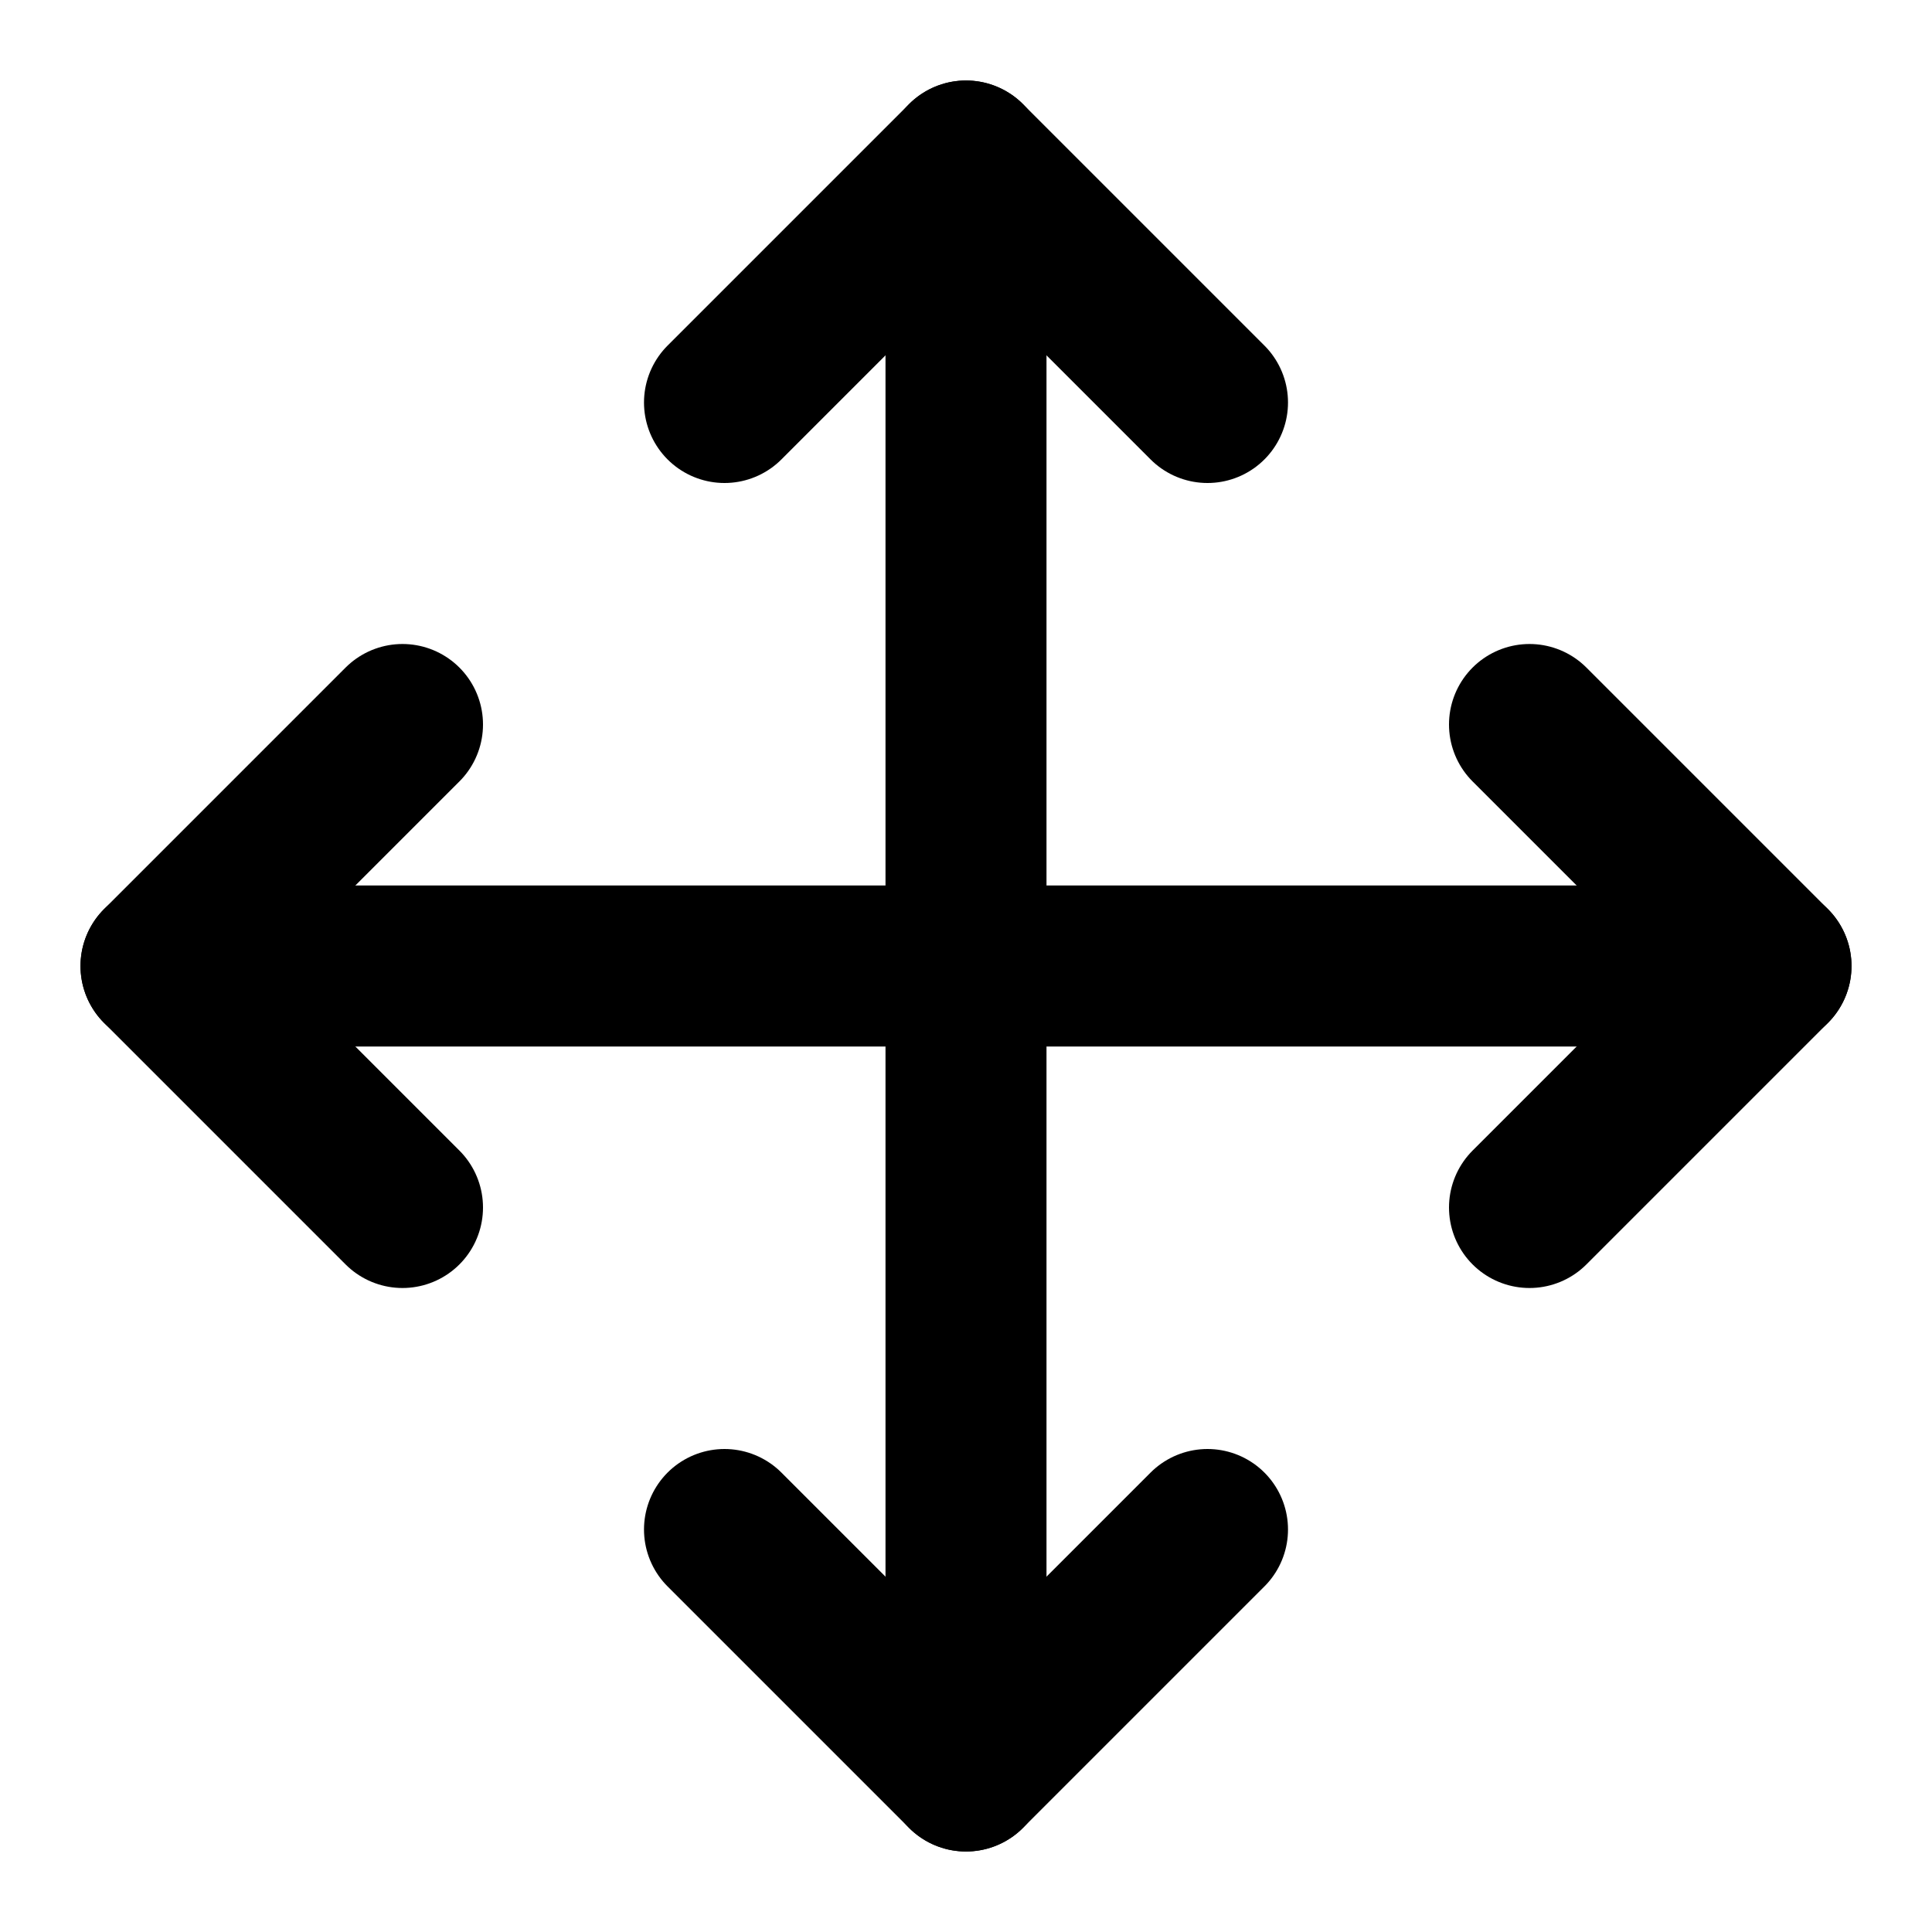
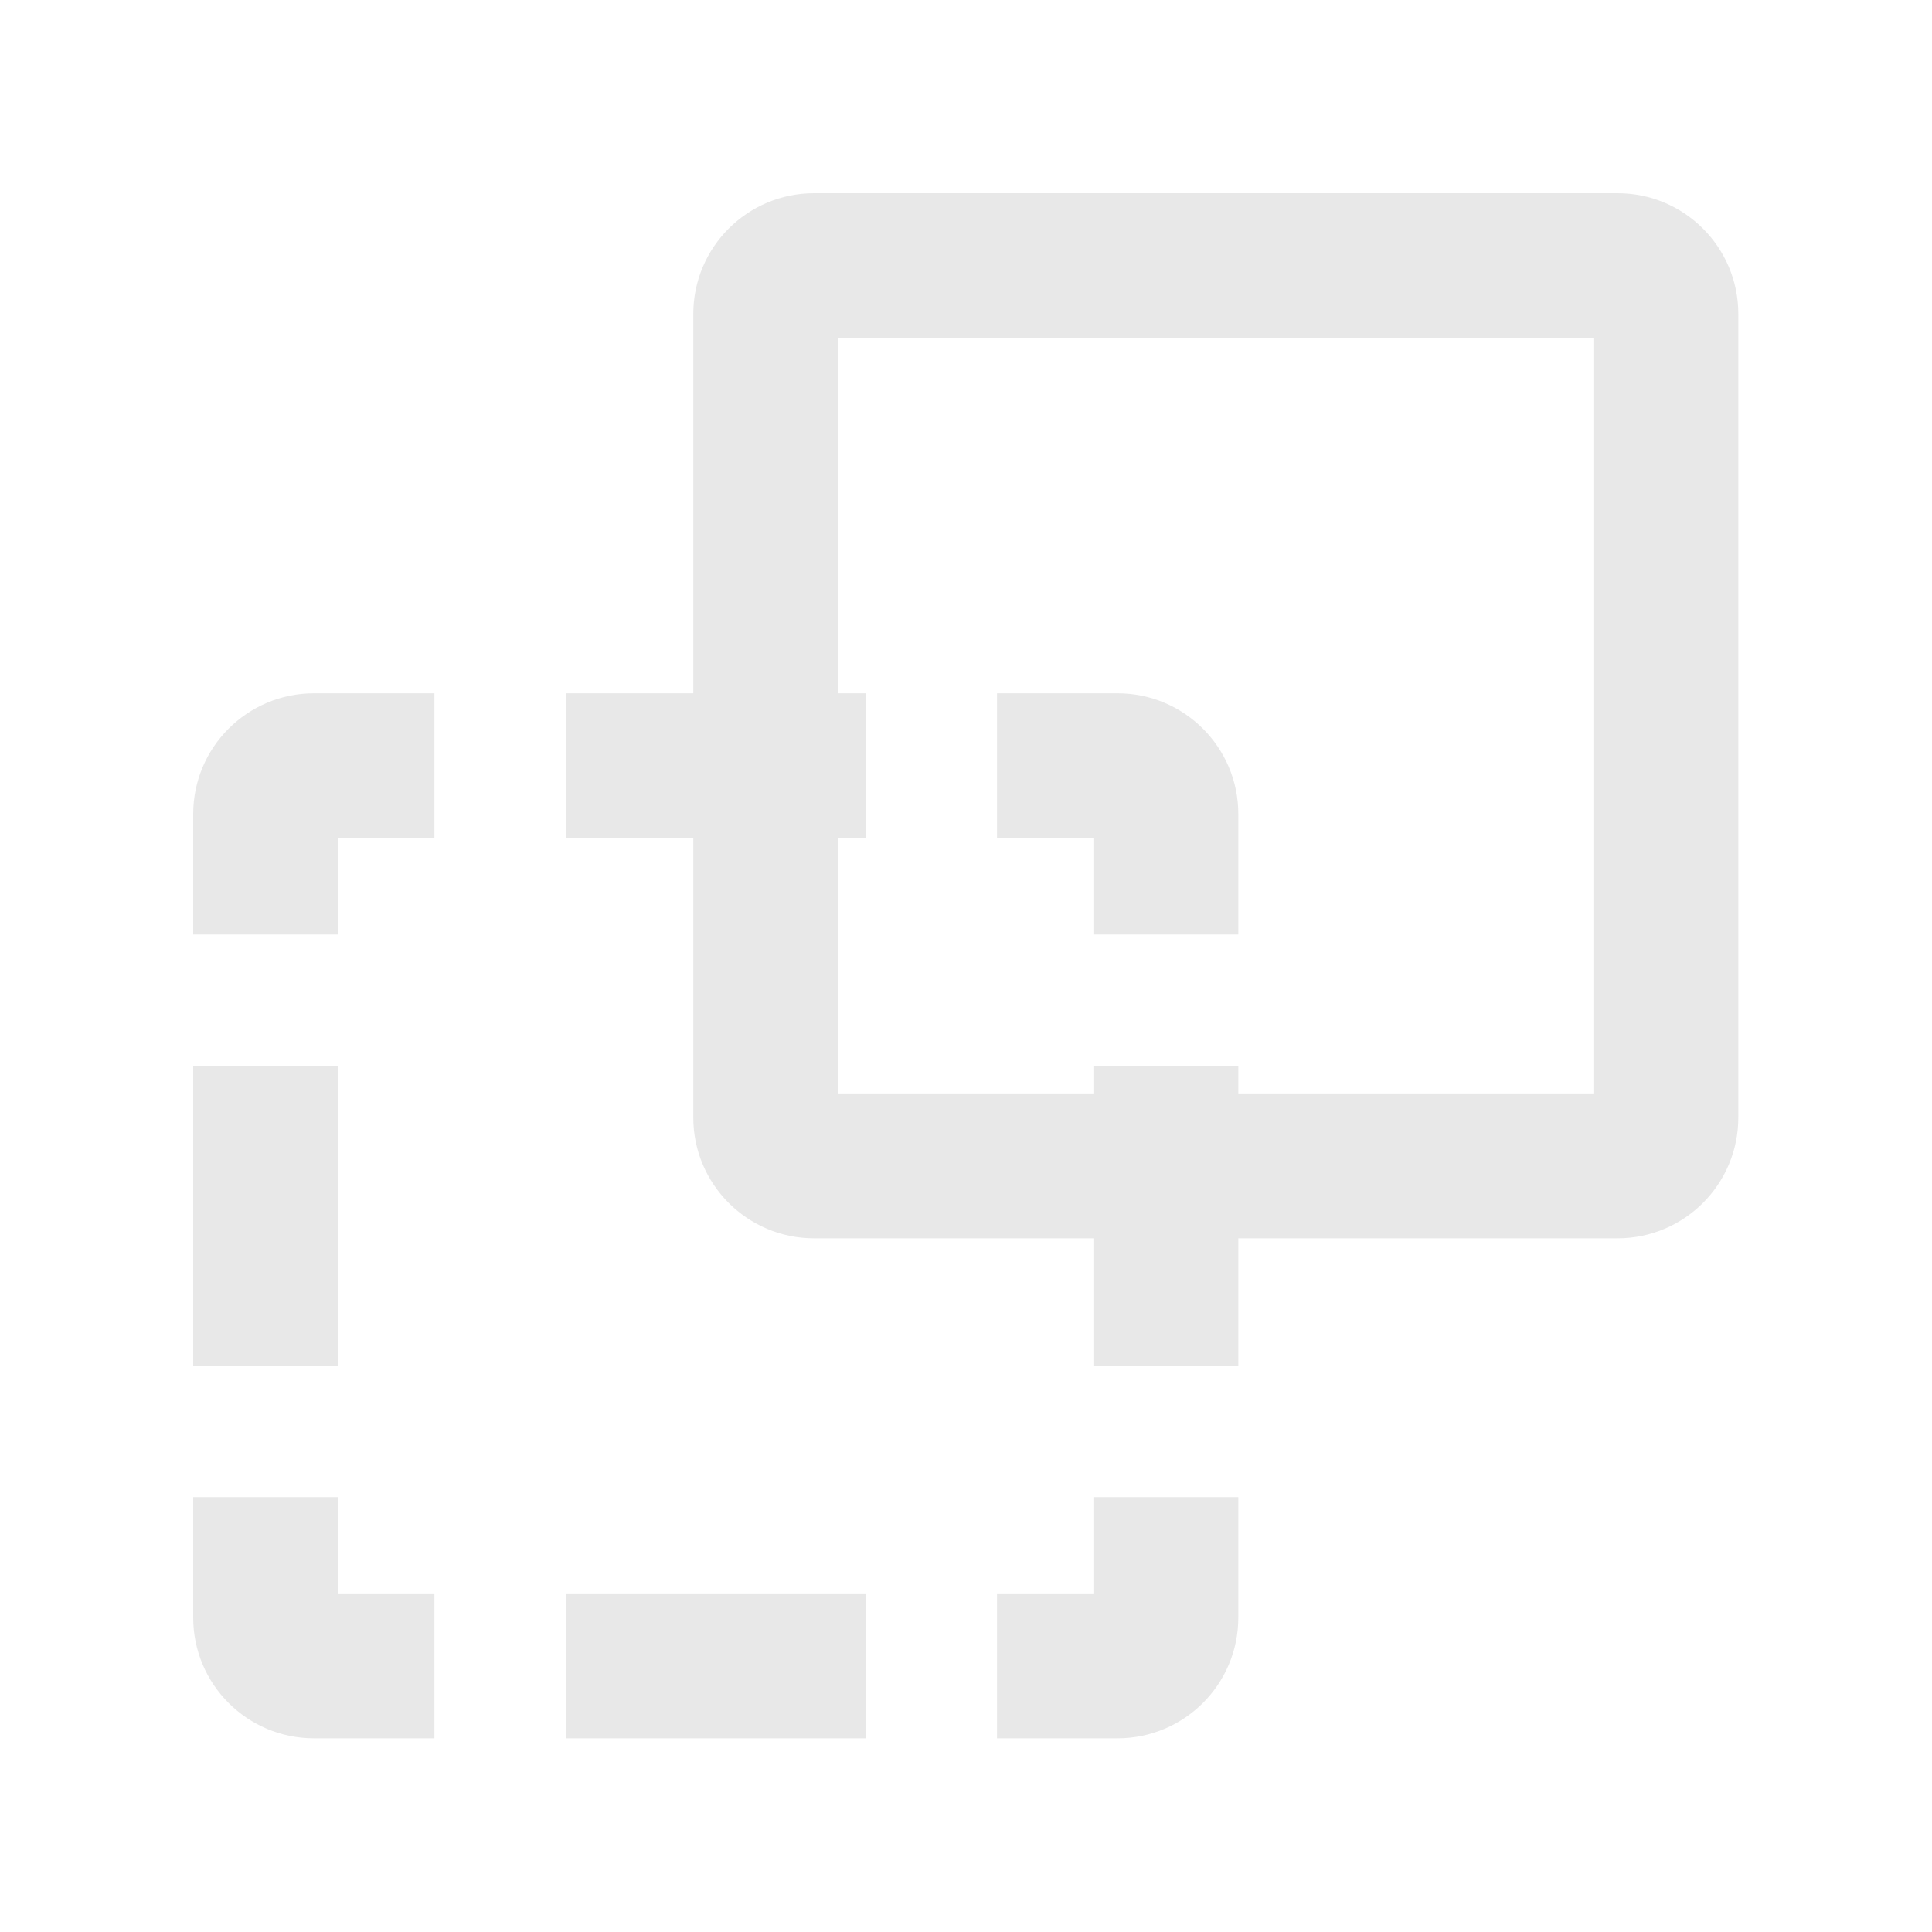
- <svg xmlns="http://www.w3.org/2000/svg" width="24" height="24" viewBox="0 0 24 24" fill="none" stroke="currentColor" stroke-width="2" stroke-linecap="round" stroke-linejoin="round" class="feather feather-move">
-   <polyline points="5 9 2 12 5 15" />
-   <polyline points="9 5 12 2 15 5" />
-   <polyline points="15 19 12 22 9 19" />
-   <polyline points="19 9 22 12 19 15" />
-   <line x1="2" y1="12" x2="22" y2="12" />
-   <line x1="12" y1="2" x2="12" y2="22" />
+ <svg xmlns="http://www.w3.org/2000/svg" width="20" height="20" viewBox="0 0 20 20" fill="none">
+   <path fill-rule="evenodd" clip-rule="evenodd" d="M8.677 7.177V3.5H16.495V11.319H12.819V11.033H11.319V11.319H8.677V8.677H8.962V7.177H8.677ZM7.177 7.177V3.25C7.177 2.56 7.737 2 8.427 2H16.745C17.436 2 17.995 2.56 17.995 3.25V11.569C17.995 12.259 17.436 12.819 16.745 12.819H12.819V14.139H11.319V12.819H8.427C7.737 12.819 7.177 12.259 7.177 11.569V8.677H5.856V7.177H7.177ZM4.497 8.677H3.5V9.674H2V8.427C2 7.737 2.56 7.177 3.25 7.177H4.497V8.677ZM10.321 8.677H11.319V9.674H12.819V8.427C12.819 7.737 12.259 7.177 11.569 7.177H10.321V8.677ZM3.5 14.139V11.033H2V14.139H3.5ZM3.5 15.498V16.495H4.497V17.995H3.25C2.56 17.995 2 17.436 2 16.745V15.498H3.5ZM11.319 15.498V16.495H10.321V17.995H11.569C12.259 17.995 12.819 17.436 12.819 16.745V15.498H11.319ZM8.962 16.495H5.856V17.995H8.962V16.495Z" fill="#E8E8E8" />
</svg>
